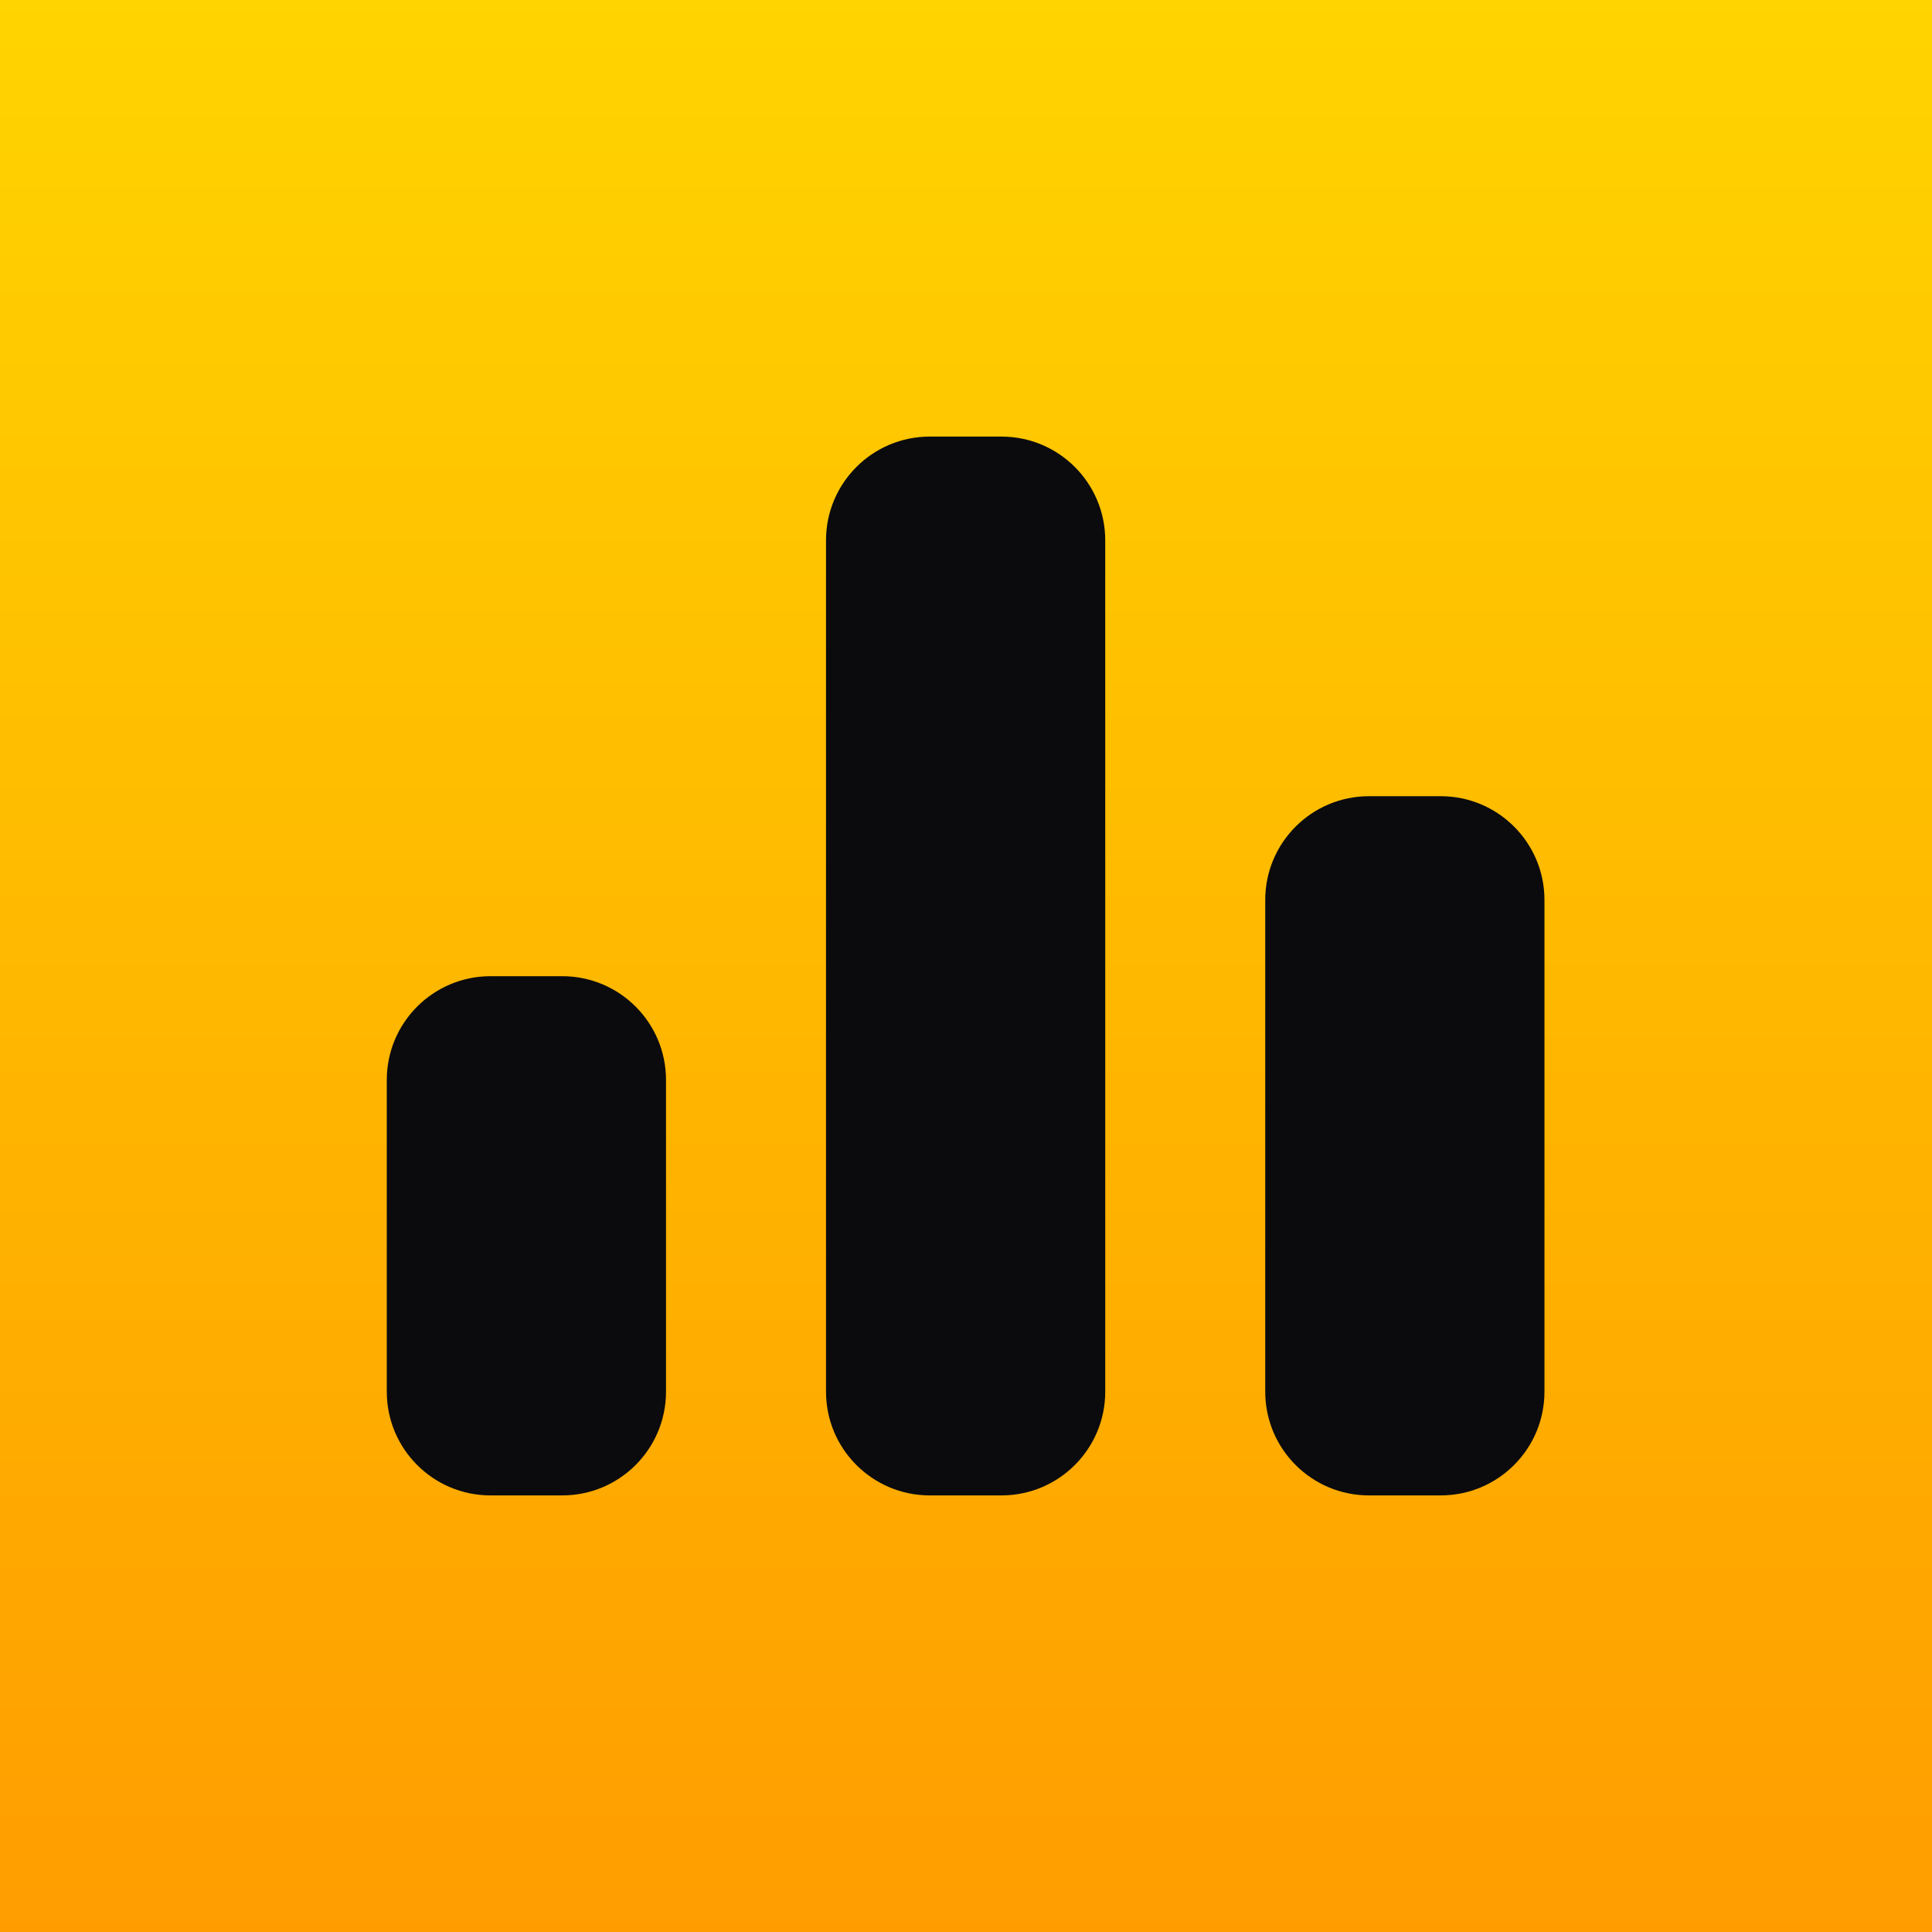
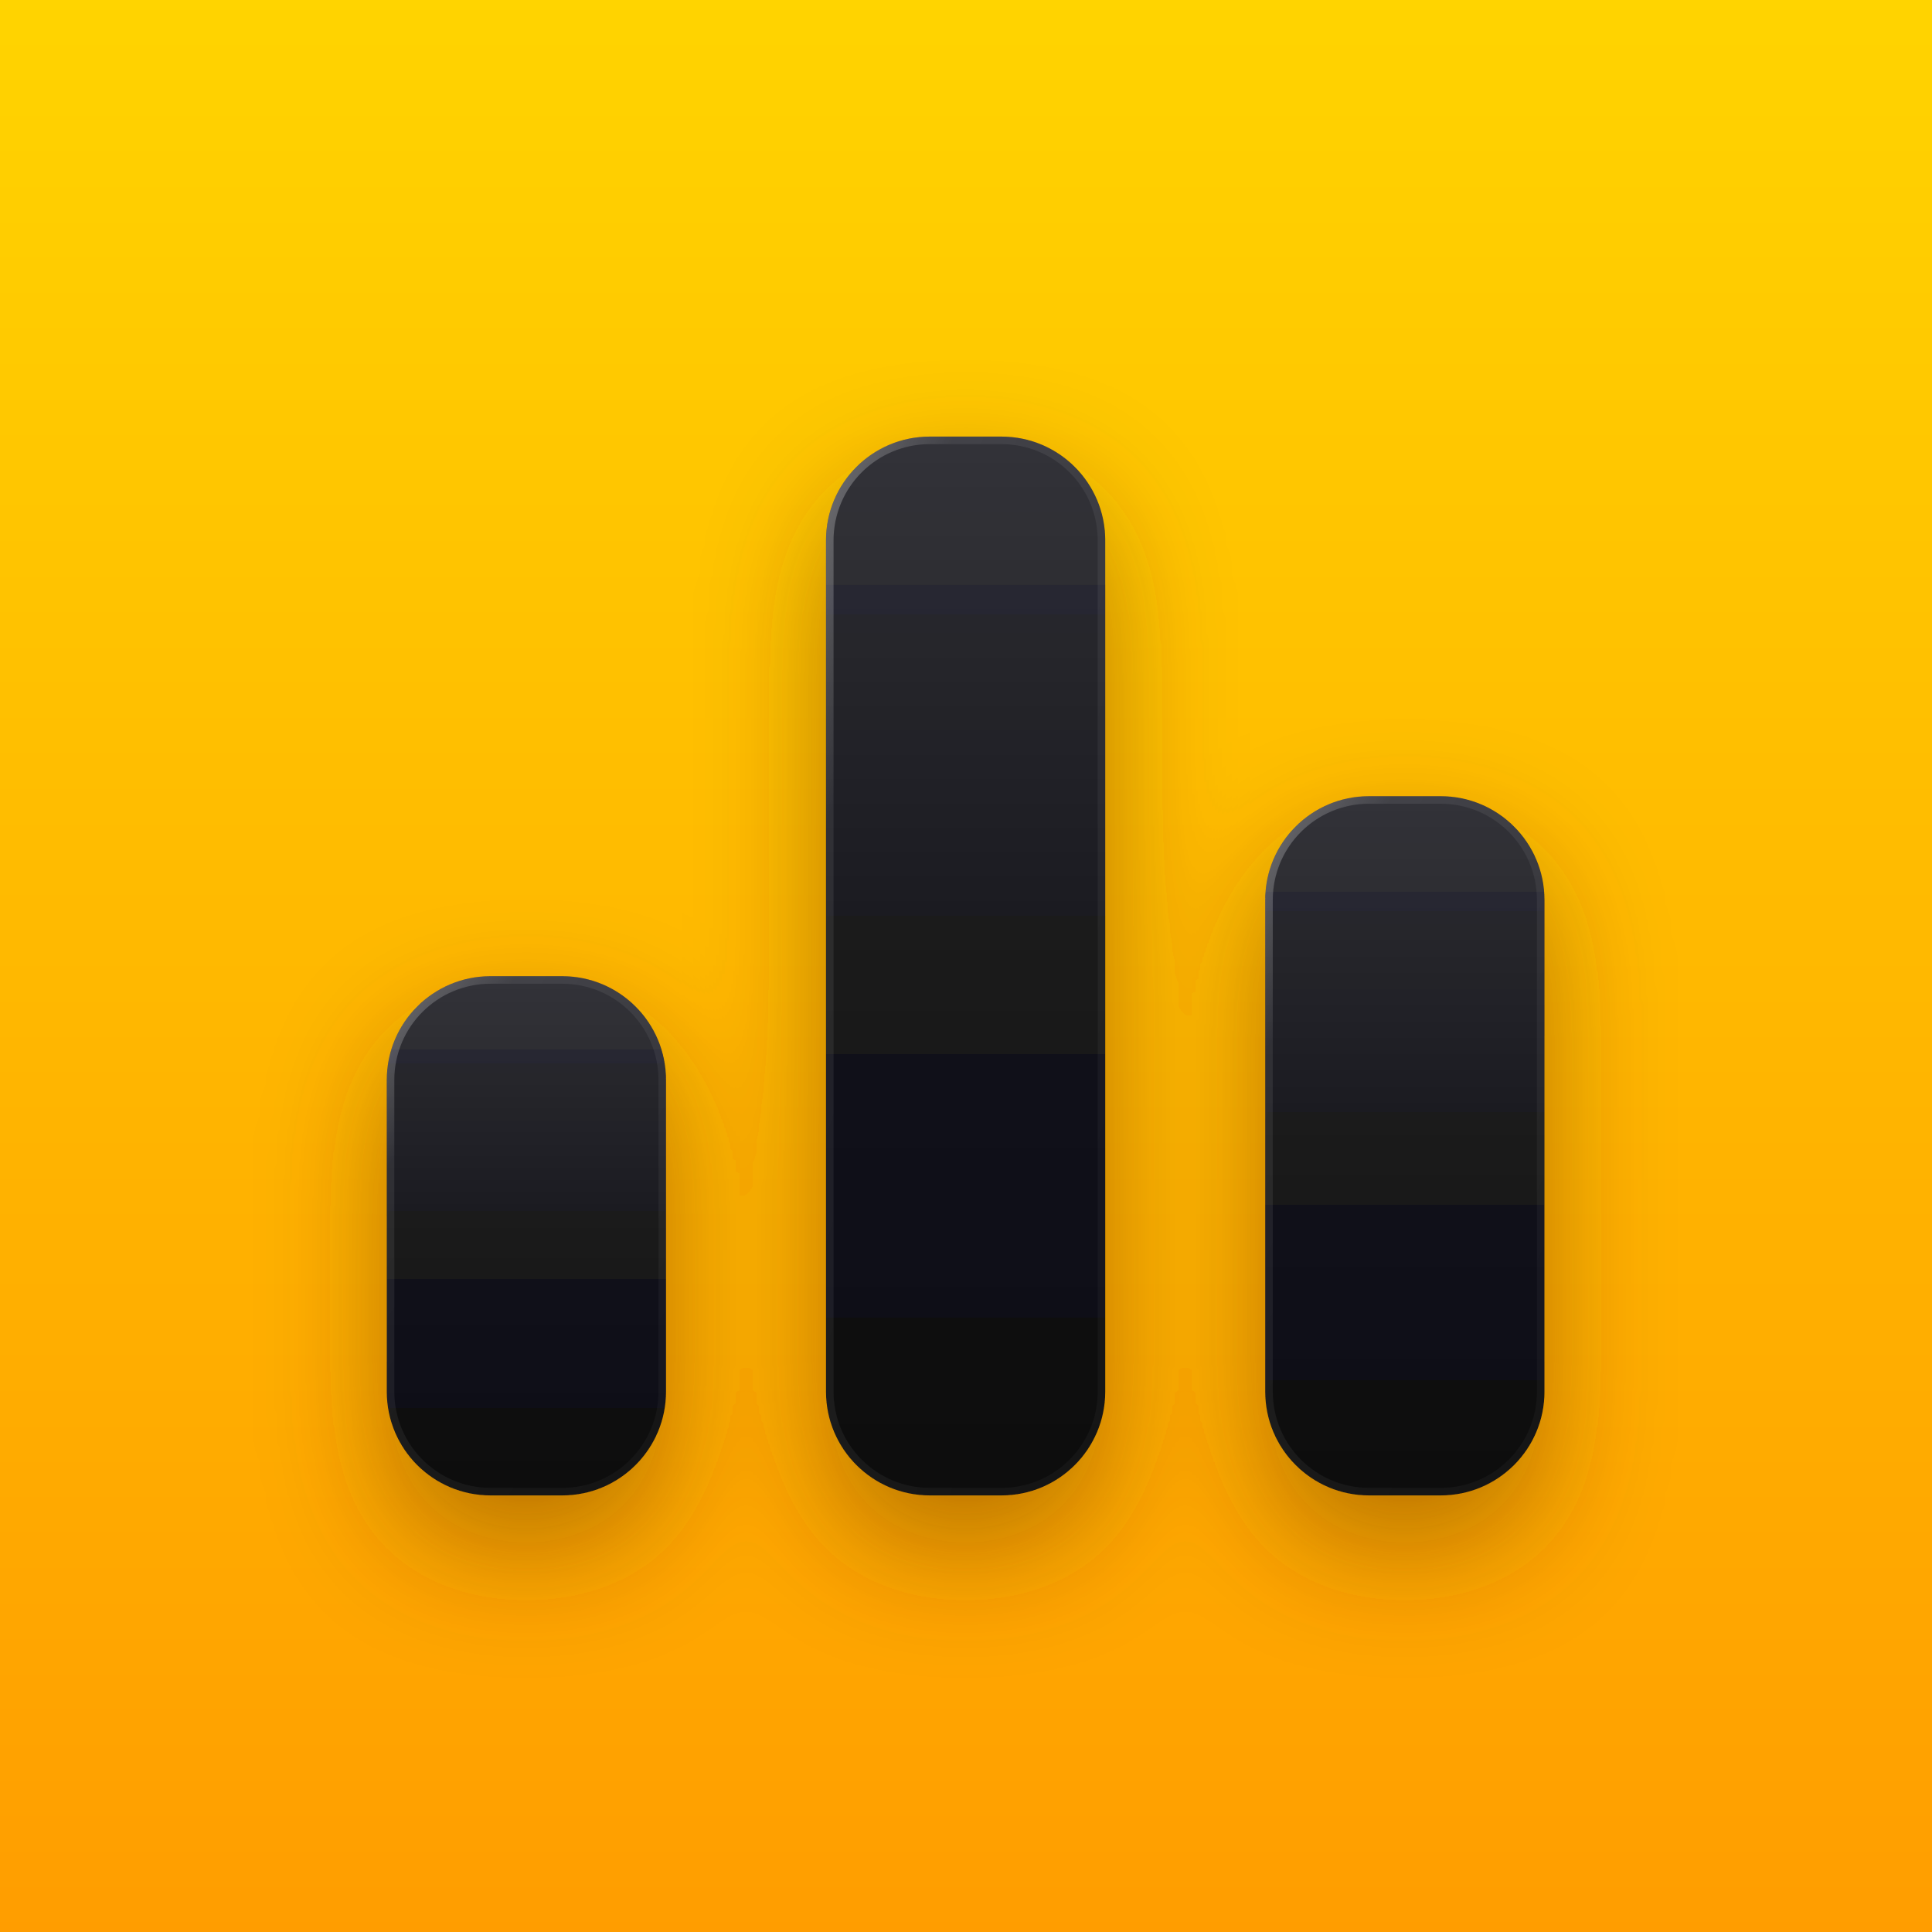
<svg xmlns="http://www.w3.org/2000/svg" viewBox="0 0 512 512" width="512" height="512">
  <defs>
    <linearGradient id="zemin" x1="0" y1="0" x2="0" y2="1">
      <stop offset="0" stop-color="#ffd400" />
      <stop offset="1" stop-color="#ff9d00" />
    </linearGradient>
+     <linearGradient id="govde" x1="0" y1="0" x2="0" y2="1">
+       <stop offset="0" stop-color="#1c1c23" />
+       <stop offset="1" stop-color="#0a0a0e" />
+     </linearGradient>
+     <linearGradient id="kenar" x1="0" y1="0" x2="0.8" y2="1">
+       <stop offset="0" stop-color="#ffffff" stop-opacity="0.30" />
+       <stop offset="0.22" stop-color="#ffffff" stop-opacity="0.08" />
+       <stop offset="1" stop-color="#ffffff" stop-opacity="0.03" />
+     </linearGradient>
+     <linearGradient id="isik" x1="0" y1="0" x2="0" y2="1">
+       <stop offset="0" stop-color="#ffffff" stop-opacity="0.10" />
+       <stop offset="0.5" stop-color="#ffffff" stop-opacity="0.015" />
+       <stop offset="1" stop-color="#ffffff" stop-opacity="0" />
+     </linearGradient>
+     <filter id="golge" x="-40%" y="-40%" width="180%" height="190%">
+       <feDropShadow dx="0" dy="14" stdDeviation="16" flood-color="#5c2c00" flood-opacity="0.42" />
+     </filter>
  </defs>
  <rect width="512" height="512" fill="url(#zemin)" />
-   <g fill="#0b0b0e">
+   <g fill="url(#govde)" filter="url(#golge)">
    <rect x="102.5" y="258.7" width="74" height="137.6" rx="27.5" />
    <rect x="218.9" y="115.7" width="74" height="280.6" rx="27.5" />
    <rect x="335.3" y="211.0" width="74" height="185.3" rx="27.5" />
  </g>
+   <g fill="url(#isik)">
+     <rect x="102.5" y="258.7" width="74" height="137.6" rx="27.5" />
+     <rect x="218.9" y="115.7" width="74" height="280.6" rx="27.5" />
+     <rect x="335.3" y="211.0" width="74" height="185.3" rx="27.5" />
+   </g>
+   <g fill="none" stroke="url(#kenar)" stroke-width="2">
+     <rect x="103.5" y="259.7" width="72" height="135.6" rx="26.5" />
+     <rect x="219.9" y="116.7" width="72" height="278.6" rx="26.5" />
+     <rect x="336.3" y="212.0" width="72" height="183.3" rx="26.5" />
+   </g>
</svg>
